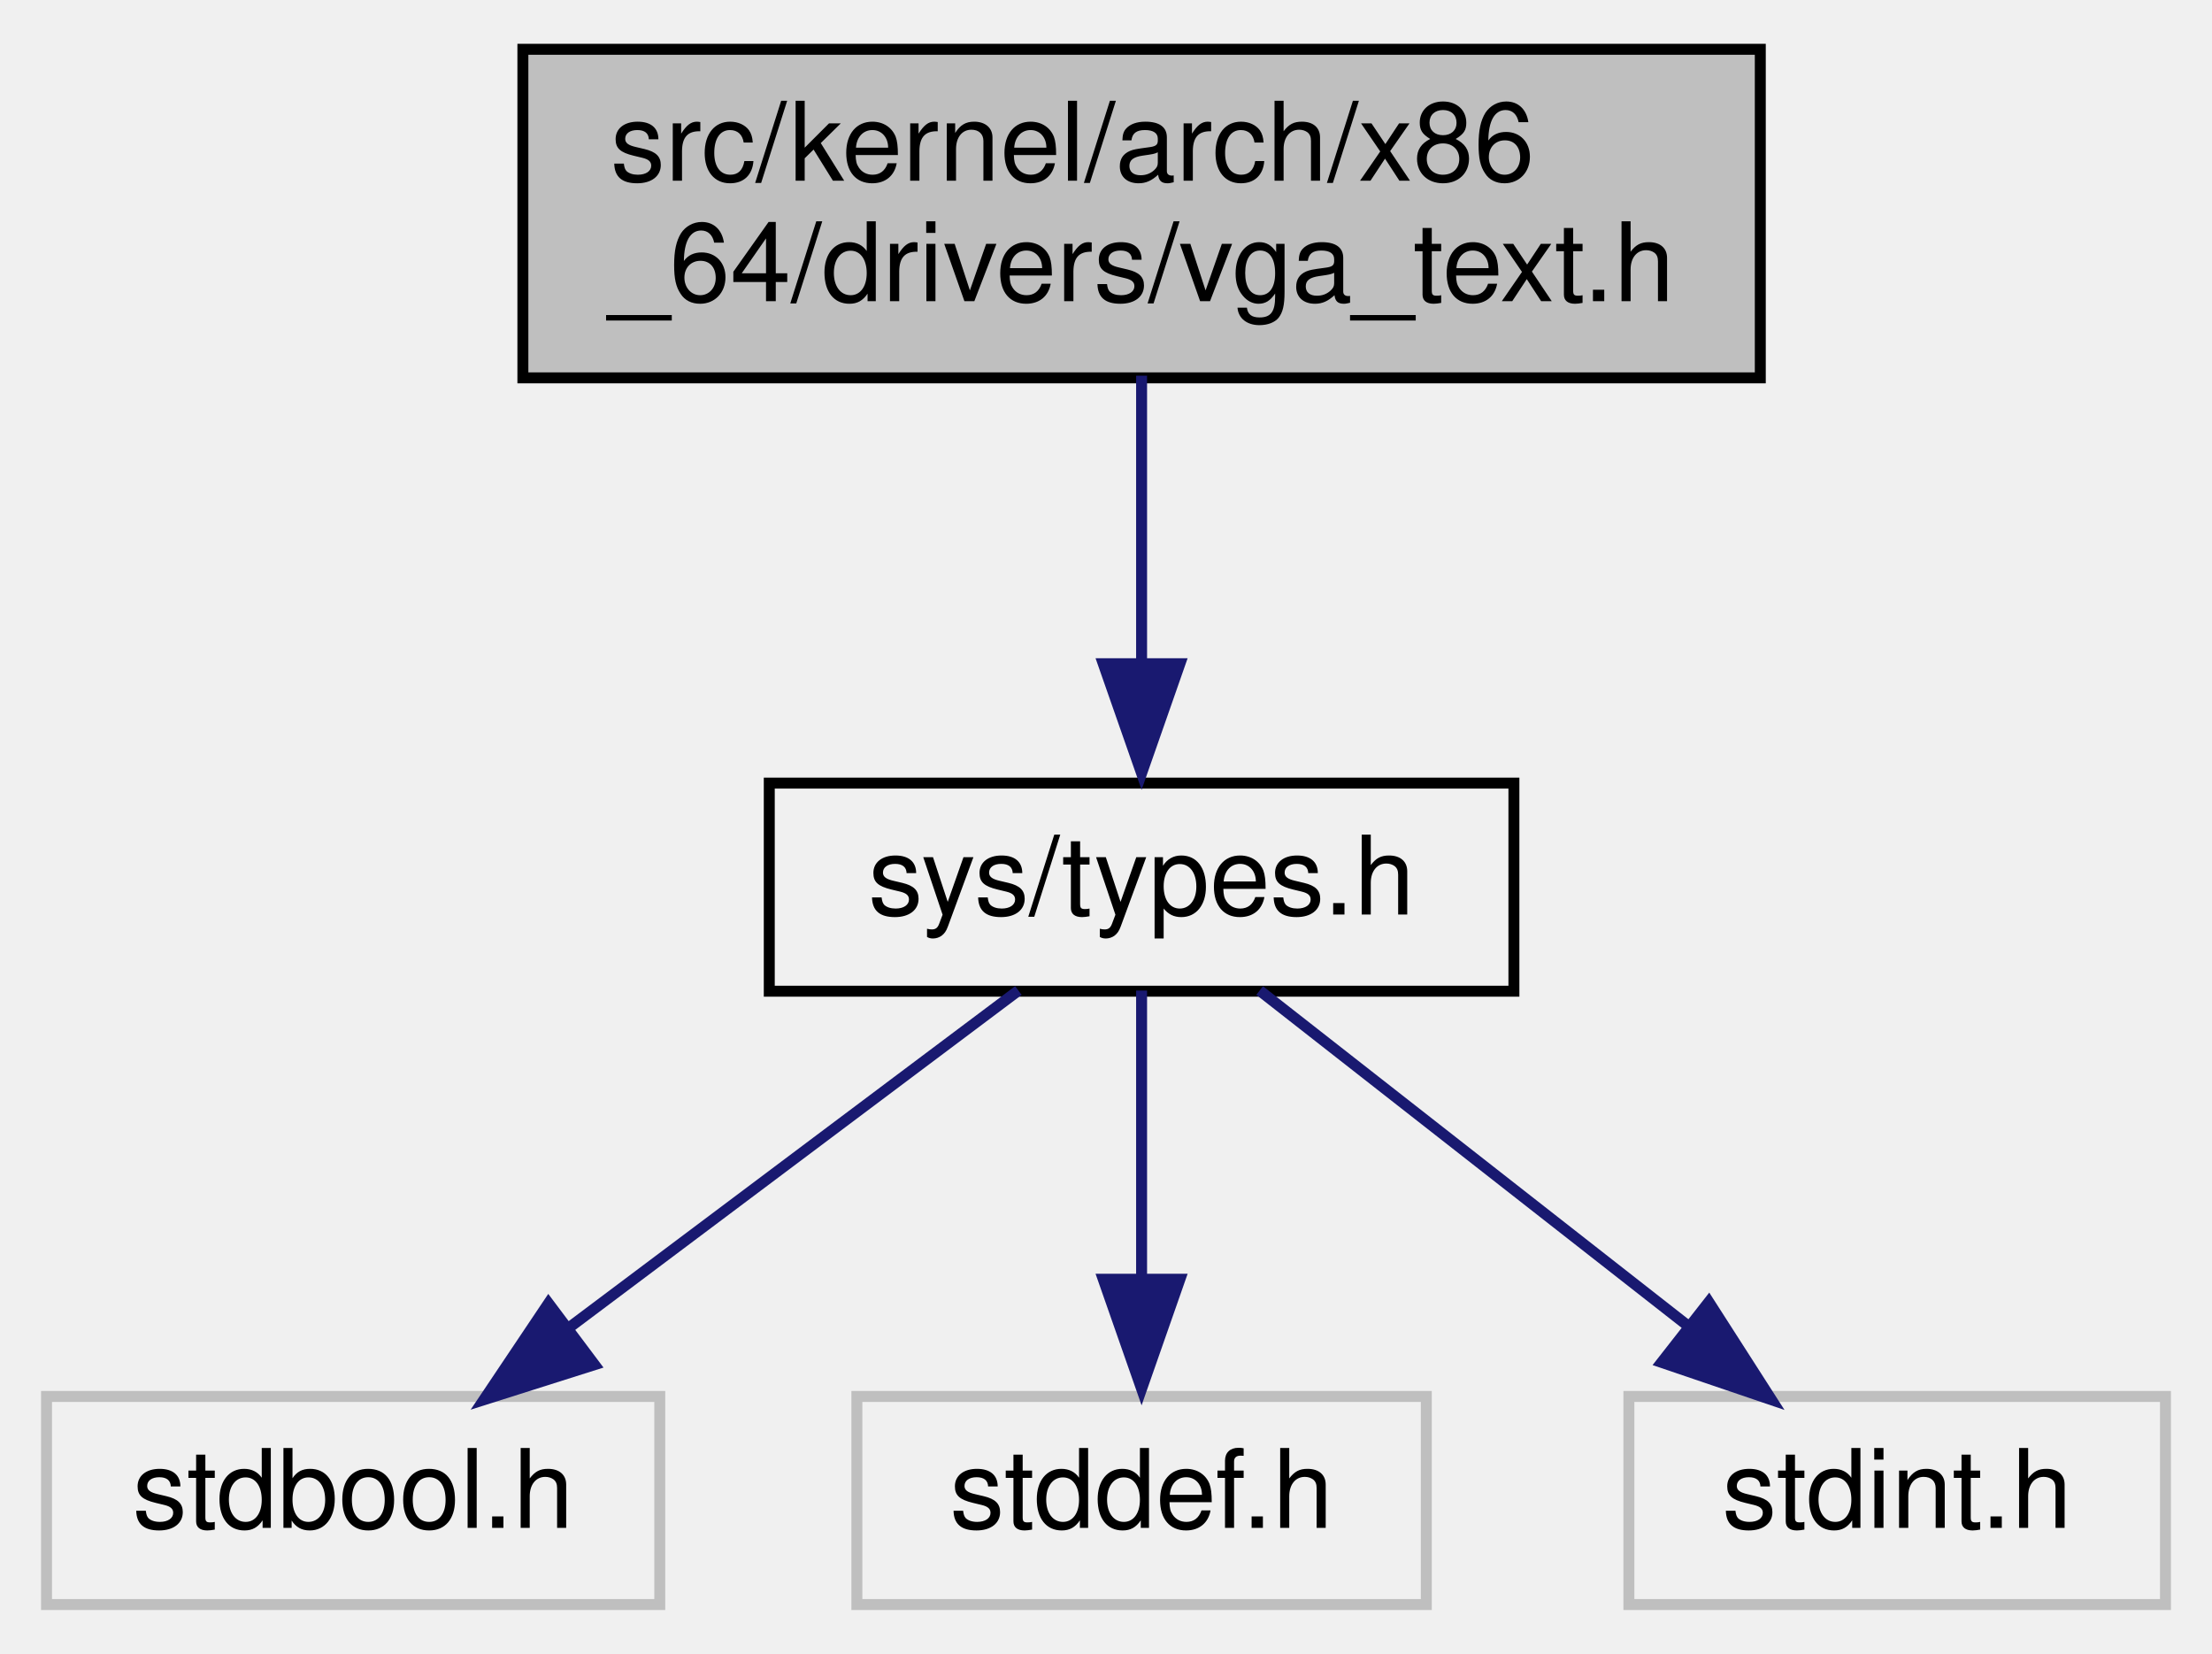
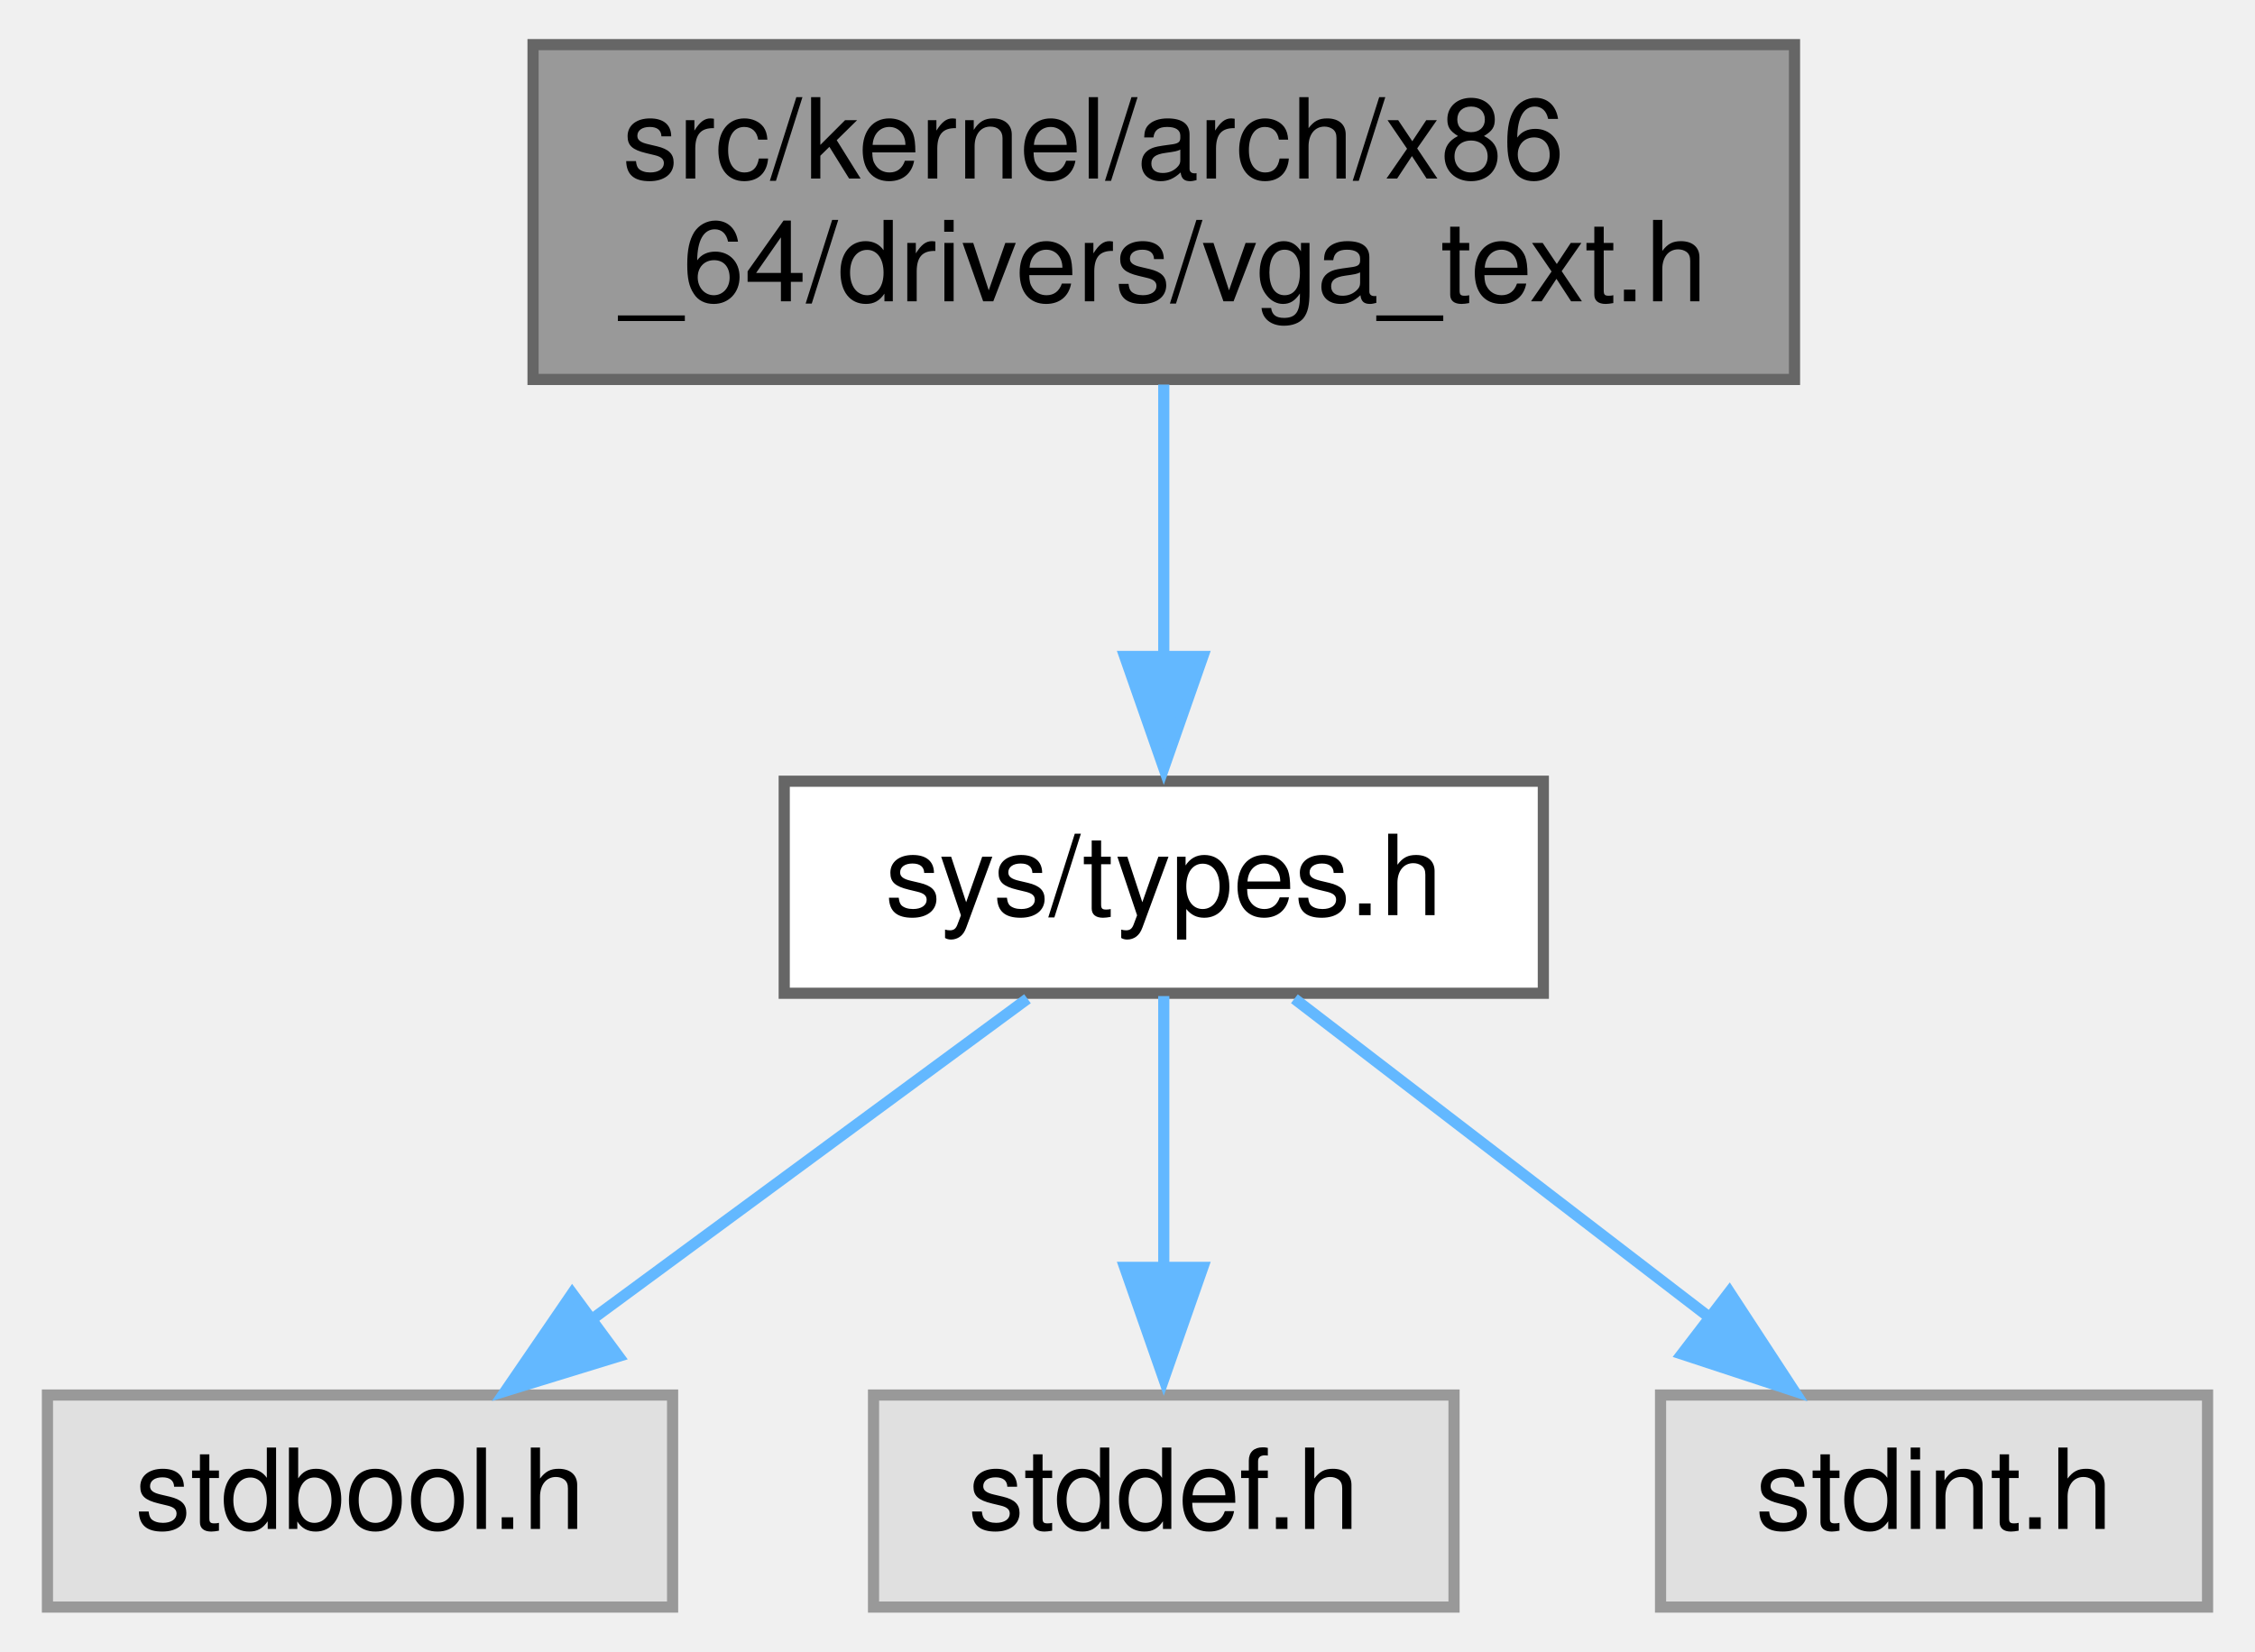
- <svg xmlns="http://www.w3.org/2000/svg" xmlns:xlink="http://www.w3.org/1999/xlink" width="202pt" height="151pt" viewBox="0.00 0.00 201.50 151.00">
-   <g id="graph0" class="graph" transform="scale(1 1) rotate(0) translate(4 147)">
-     <g id="node1" class="node">
-       <g id="a_node1">
+ <svg xmlns="http://www.w3.org/2000/svg" xmlns:xlink="http://www.w3.org/1999/xlink" width="202pt" height="148pt" viewBox="0.00 0.00 201.50 148.00">
+   <g id="graph0" class="graph" transform="scale(1 1) rotate(0) translate(4 144)">
+     <g id="Node000001" class="node">
+       <g id="a_Node000001">
        <a xlink:title=" ">
-           <polygon fill="#bfbfbf" stroke="black" points="43.5,-112.5 43.5,-142.5 156.5,-142.5 156.5,-112.5 43.5,-112.5" />
-           <text text-anchor="start" x="51.5" y="-130.5" font-family="Helvetica,sans-Serif" font-size="10.00">src/kernel/arch/x86</text>
-           <text text-anchor="middle" x="100" y="-119.5" font-family="Helvetica,sans-Serif" font-size="10.00">_64/drivers/vga_text.h</text>
+           <polygon fill="#999999" stroke="#666666" points="156.5,-140 43.5,-140 43.5,-110 156.5,-110 156.5,-140" />
+           <text text-anchor="start" x="51.5" y="-128" font-family="Helvetica,sans-Serif" font-size="10.00">src/kernel/arch/x86</text>
+           <text text-anchor="middle" x="100" y="-117" font-family="Helvetica,sans-Serif" font-size="10.00">_64/drivers/vga_text.h</text>
        </a>
      </g>
    </g>
-     <g id="node2" class="node">
-       <g id="a_node2">
+     <g id="Node000002" class="node">
+       <g id="a_Node000002">
        <a xlink:href="types_8h.html" target="_top" xlink:title=" ">
-           <polygon fill="none" stroke="black" points="66,-56.5 66,-75.5 134,-75.5 134,-56.5 66,-56.5" />
-           <text text-anchor="middle" x="100" y="-63.5" font-family="Helvetica,sans-Serif" font-size="10.00">sys/types.h</text>
+           <polygon fill="white" stroke="#666666" points="134,-74 66,-74 66,-55 134,-55 134,-74" />
+           <text text-anchor="middle" x="100" y="-62" font-family="Helvetica,sans-Serif" font-size="10.00">sys/types.h</text>
        </a>
      </g>
    </g>
-     <g id="edge1" class="edge">
-       <path fill="none" stroke="midnightblue" d="M100,-112.7C100,-104.86 100,-94.92 100,-86.32" />
-       <polygon fill="midnightblue" stroke="midnightblue" points="103.5,-86.4 100,-76.4 96.5,-86.4 103.5,-86.4" />
-     </g>
-     <g id="node3" class="node">
-       <g id="a_node3">
+     <g id="edge1_Node000001_Node000002" class="edge">
+       <g id="a_edge1_Node000001_Node000002">
        <a xlink:title=" ">
-           <polygon fill="none" stroke="#bfbfbf" points="0,-0.5 0,-19.5 56,-19.5 56,-0.5 0,-0.5" />
-           <text text-anchor="middle" x="28" y="-7.5" font-family="Helvetica,sans-Serif" font-size="10.00">stdbool.h</text>
+           <path fill="none" stroke="#63b8ff" d="M100,-109.54C100,-102.17 100,-93.1 100,-85.11" />
+           <polygon fill="#63b8ff" stroke="#63b8ff" points="103.5,-85.18 100,-75.18 96.5,-85.18 103.5,-85.18" />
        </a>
      </g>
    </g>
-     <g id="edge2" class="edge">
-       <path fill="none" stroke="midnightblue" d="M88.75,-56.56C77.7,-48.27 60.61,-35.45 47.37,-25.52" />
-       <polygon fill="midnightblue" stroke="midnightblue" points="50.04,-22.4 39.94,-19.2 45.84,-28 50.04,-22.4" />
-     </g>
-     <g id="node4" class="node">
-       <g id="a_node4">
+     <g id="Node000003" class="node">
+       <g id="a_Node000003">
        <a xlink:title=" ">
-           <polygon fill="none" stroke="#bfbfbf" points="74,-0.5 74,-19.5 126,-19.5 126,-0.5 74,-0.5" />
-           <text text-anchor="middle" x="100" y="-7.5" font-family="Helvetica,sans-Serif" font-size="10.00">stddef.h</text>
+           <polygon fill="#e0e0e0" stroke="#999999" points="56,-19 0,-19 0,0 56,0 56,-19" />
+           <text text-anchor="middle" x="28" y="-7" font-family="Helvetica,sans-Serif" font-size="10.00">stdbool.h</text>
        </a>
      </g>
    </g>
-     <g id="edge3" class="edge">
-       <path fill="none" stroke="midnightblue" d="M100,-56.56C100,-49.47 100,-39.06 100,-29.98" />
-       <polygon fill="midnightblue" stroke="midnightblue" points="103.5,-30.2 100,-20.2 96.5,-30.2 103.5,-30.2" />
-     </g>
-     <g id="node5" class="node">
-       <g id="a_node5">
+     <g id="edge2_Node000002_Node000003" class="edge">
+       <g id="a_edge2_Node000002_Node000003">
        <a xlink:title=" ">
-           <polygon fill="none" stroke="#bfbfbf" points="144.5,-0.5 144.5,-19.5 193.5,-19.5 193.5,-0.5 144.5,-0.5" />
-           <text text-anchor="middle" x="169" y="-7.5" font-family="Helvetica,sans-Serif" font-size="10.00">stdint.h</text>
+           <path fill="none" stroke="#63b8ff" d="M87.79,-54.51C77.07,-46.62 61.26,-34.98 48.59,-25.65" />
+           <polygon fill="#63b8ff" stroke="#63b8ff" points="51.16,-22.47 41.03,-19.36 47.01,-28.1 51.16,-22.47" />
        </a>
      </g>
    </g>
-     <g id="edge4" class="edge">
-       <path fill="none" stroke="midnightblue" d="M110.78,-56.56C121.27,-48.35 137.44,-35.7 150.07,-25.81" />
-       <polygon fill="midnightblue" stroke="midnightblue" points="151.8,-28.12 157.52,-19.2 147.49,-22.61 151.8,-28.12" />
+     <g id="Node000004" class="node">
+       <g id="a_Node000004">
+         <a xlink:title=" ">
+           <polygon fill="#e0e0e0" stroke="#999999" points="126,-19 74,-19 74,0 126,0 126,-19" />
+           <text text-anchor="middle" x="100" y="-7" font-family="Helvetica,sans-Serif" font-size="10.00">stddef.h</text>
+         </a>
+       </g>
+     </g>
+     <g id="edge3_Node000002_Node000004" class="edge">
+       <g id="a_edge3_Node000002_Node000004">
+         <a xlink:title=" ">
+           <path fill="none" stroke="#63b8ff" d="M100,-54.75C100,-48.11 100,-38.73 100,-30.31" />
+           <polygon fill="#63b8ff" stroke="#63b8ff" points="103.5,-30.44 100,-20.44 96.5,-30.44 103.5,-30.44" />
+         </a>
+       </g>
+     </g>
+     <g id="Node000005" class="node">
+       <g id="a_Node000005">
+         <a xlink:title=" ">
+           <polygon fill="#e0e0e0" stroke="#999999" points="193.5,-19 144.5,-19 144.5,0 193.5,0 193.5,-19" />
+           <text text-anchor="middle" x="169" y="-7" font-family="Helvetica,sans-Serif" font-size="10.00">stdint.h</text>
+         </a>
+       </g>
+     </g>
+     <g id="edge4_Node000002_Node000005" class="edge">
+       <g id="a_edge4_Node000002_Node000005">
+         <a xlink:title=" ">
+           <path fill="none" stroke="#63b8ff" d="M111.7,-54.51C121.88,-46.7 136.83,-35.21 148.92,-25.93" />
+           <polygon fill="#63b8ff" stroke="#63b8ff" points="150.67,-28.23 156.47,-19.36 146.41,-22.67 150.67,-28.23" />
+         </a>
+       </g>
    </g>
  </g>
</svg>
